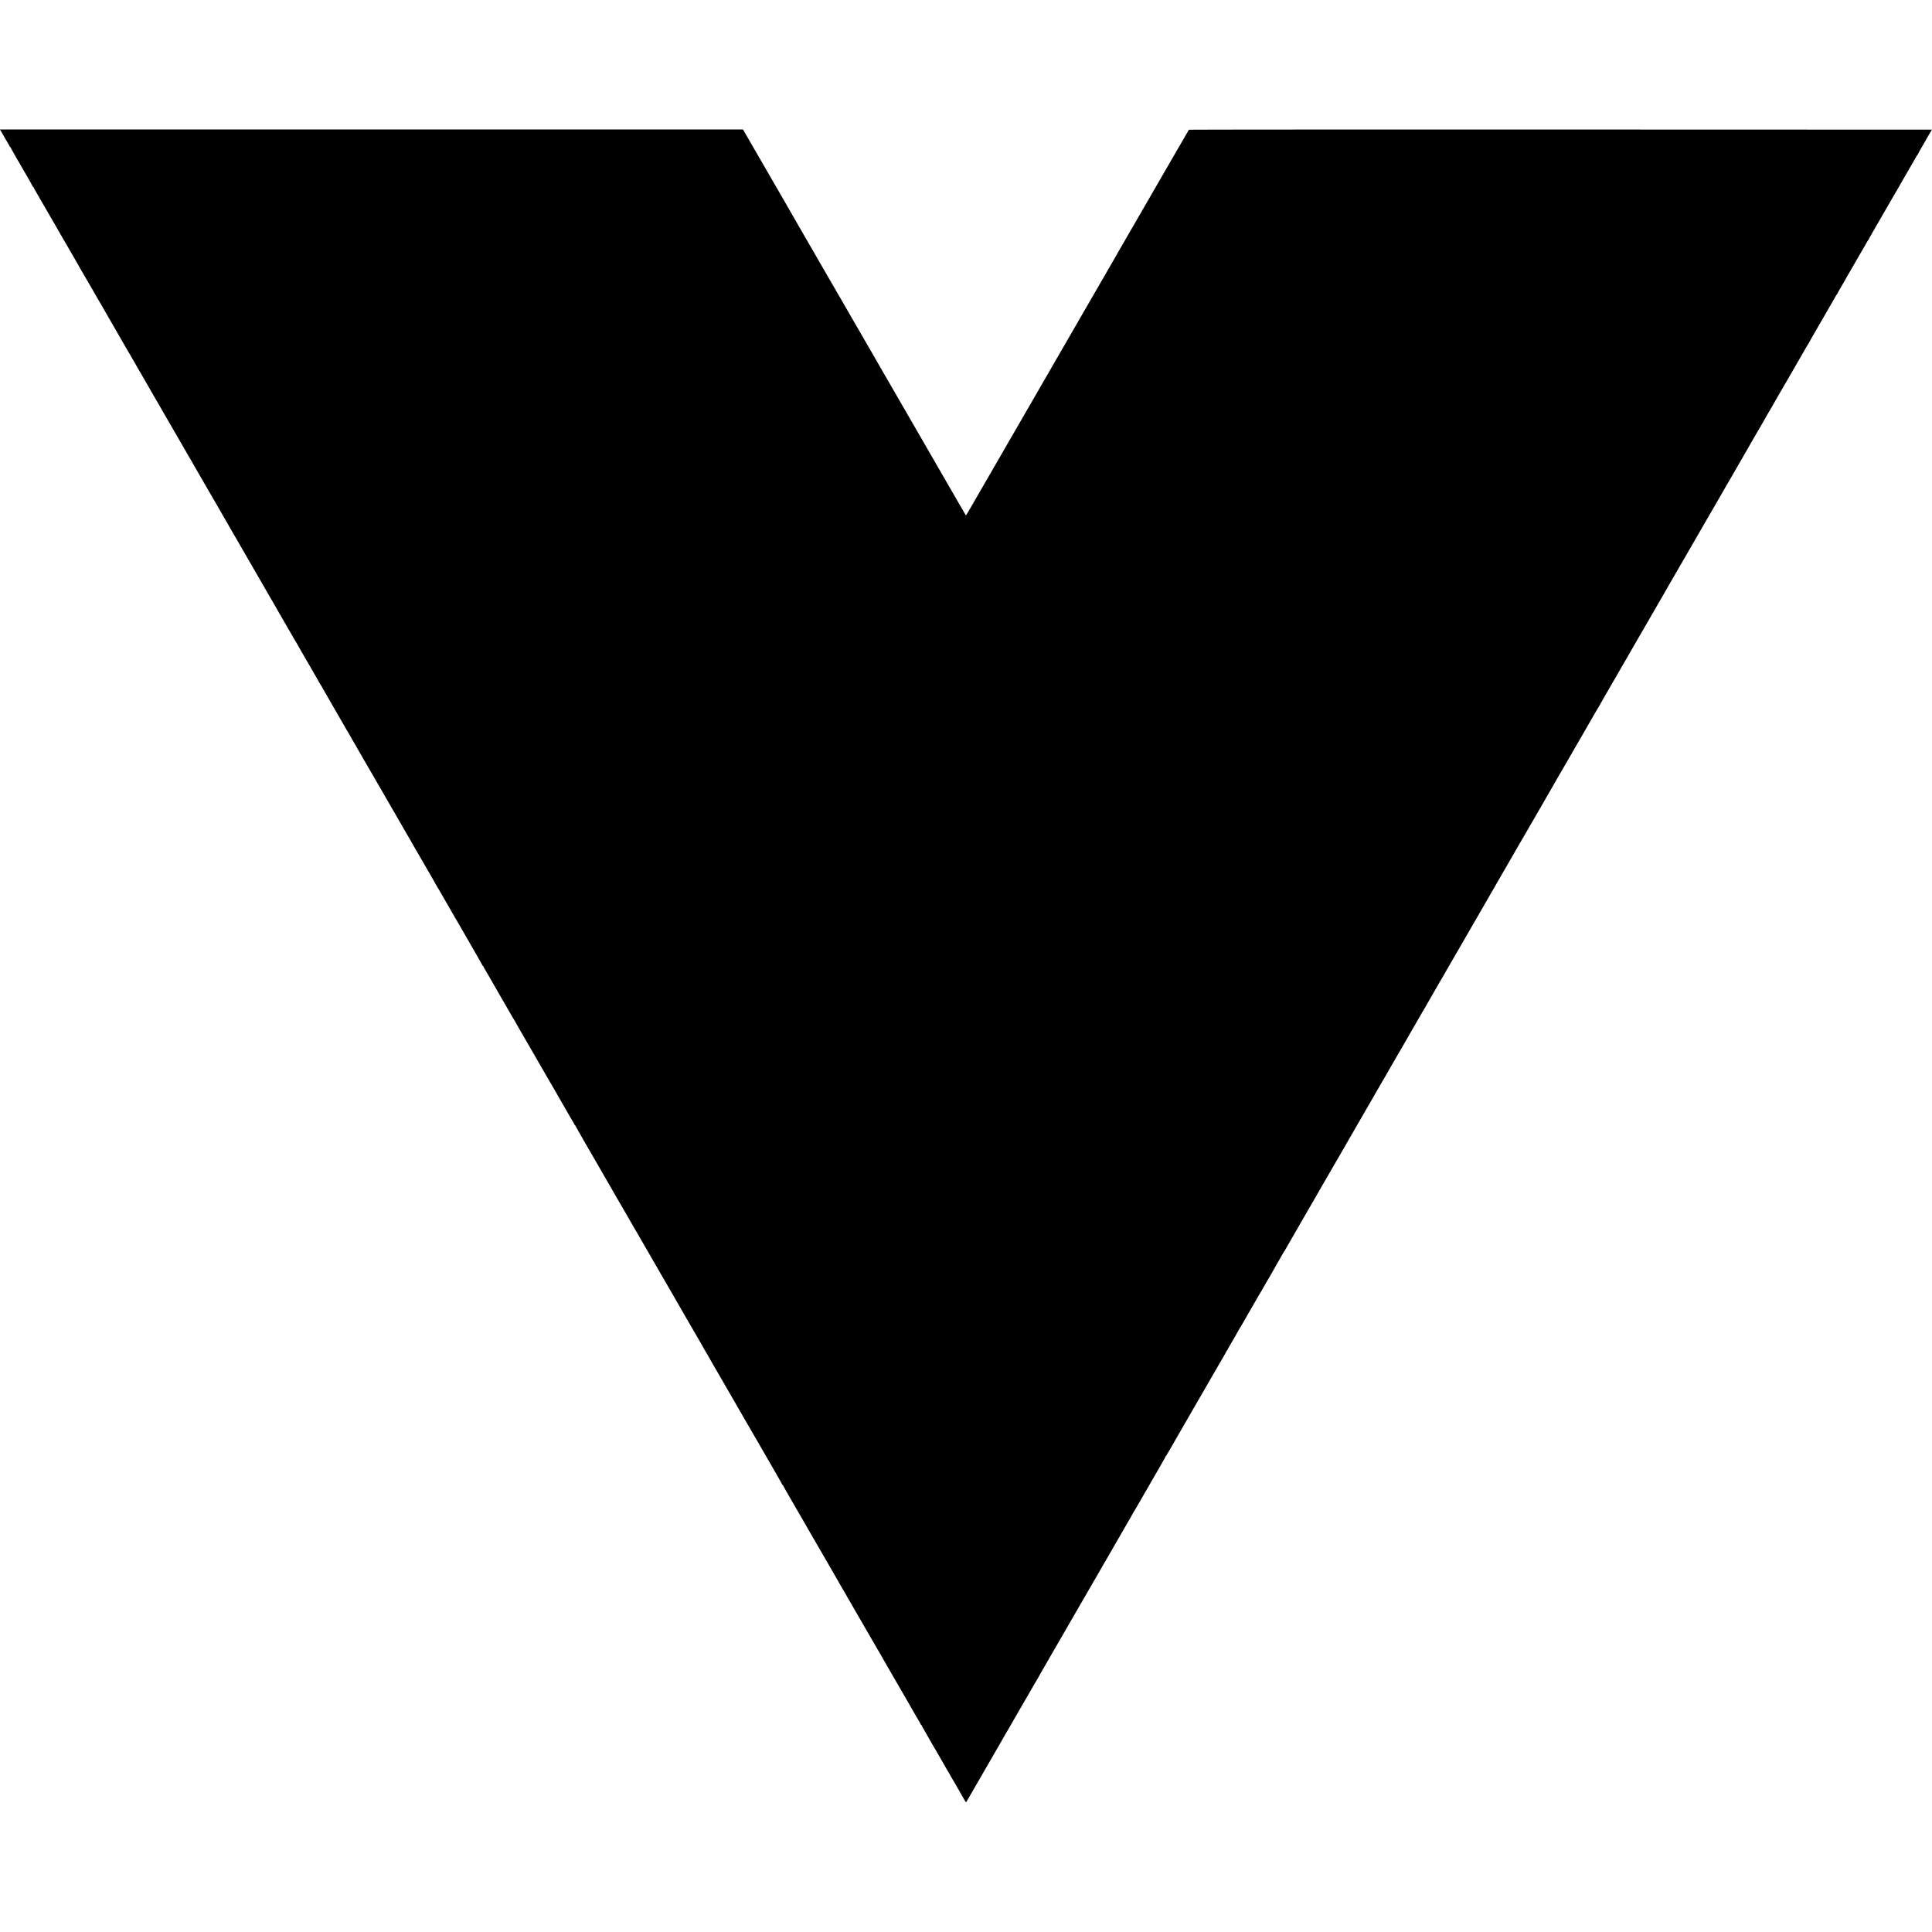
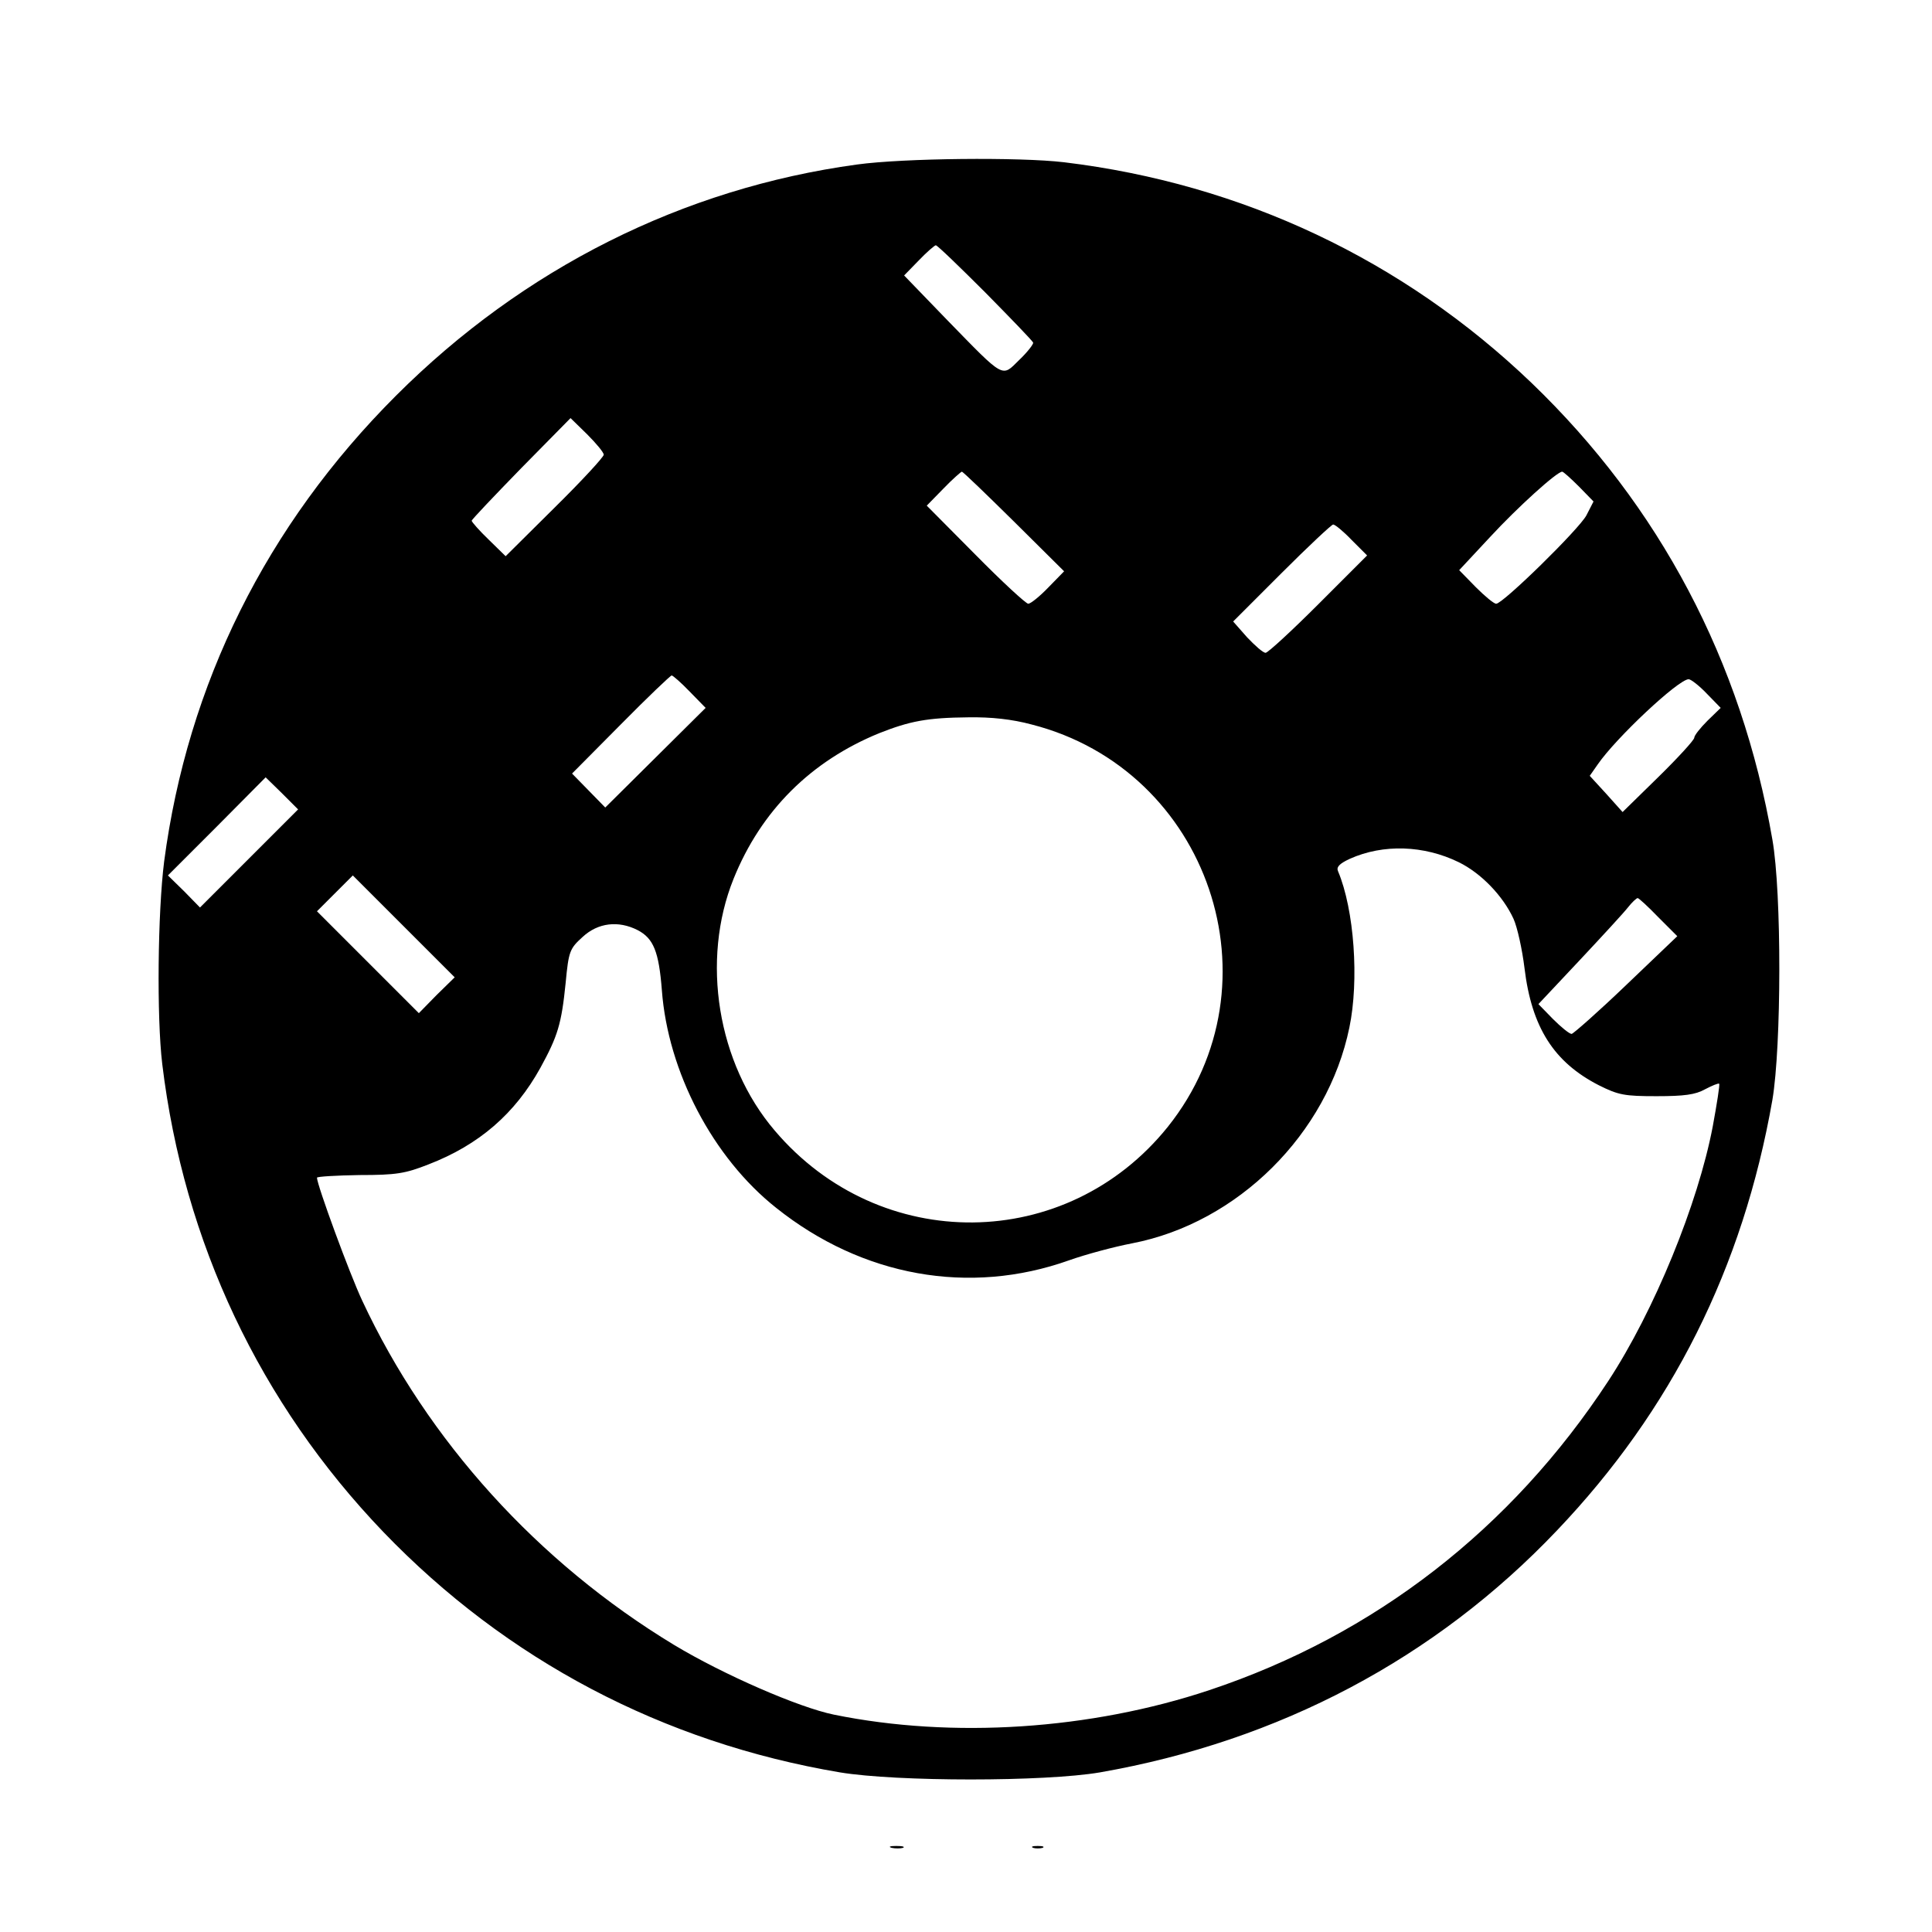
- <svg xmlns="http://www.w3.org/2000/svg" version="1.0" width="16pt" height="16pt" viewBox="0 0 16 16" preserveAspectRatio="xMidYMid meet">
-   <g transform="translate(0,16) scale(0.00032,-0.00032)" fill="#000000" stroke="none">
-     <path d="M18 46618 c45 -75 122 -207 122 -211 0 -2 25 -45 55 -95 30 -50 55 -96 55 -102 0 -5 5 -10 10 -10 6 0 10 -4 10 -9 0 -5 73 -135 161 -288 89 -153 173 -298 187 -323 14 -25 32 -57 41 -72 88 -149 187 -324 189 -335 2 -7 8 -13 13 -13 5 0 9 -4 9 -10 0 -5 46 -89 103 -187 175 -302 490 -846 507 -876 8 -16 20 -36 25 -45 28 -46 290 -498 339 -585 13 -23 74 -129 136 -236 61 -107 123 -215 137 -240 14 -25 29 -50 33 -56 5 -5 23 -37 40 -70 18 -33 38 -67 44 -75 11 -16 21 -33 63 -109 14 -25 29 -50 33 -56 4 -5 21 -35 38 -65 55 -100 261 -455 269 -465 4 -5 14 -21 20 -35 15 -29 41 -75 103 -180 24 -41 52 -88 60 -105 9 -16 57 -100 107 -185 112 -193 362 -626 380 -660 8 -14 23 -38 33 -55 11 -16 23 -37 27 -45 4 -8 26 -46 48 -85 23 -38 53 -90 67 -115 46 -81 64 -113 178 -310 62 -107 121 -210 132 -227 37 -67 56 -99 85 -148 16 -27 32 -57 36 -65 4 -8 15 -27 25 -42 9 -15 53 -89 96 -165 44 -76 177 -307 296 -513 120 -206 268 -463 330 -570 131 -227 117 -203 200 -348 36 -62 73 -125 82 -140 10 -15 21 -34 25 -42 4 -8 20 -37 36 -65 17 -27 38 -65 48 -82 49 -85 64 -111 87 -153 13 -25 28 -49 32 -55 4 -5 78 -134 165 -285 87 -151 166 -288 176 -305 10 -16 26 -43 35 -59 9 -17 125 -217 257 -445 132 -229 253 -441 270 -471 17 -30 45 -79 64 -108 18 -29 33 -54 33 -57 0 -2 20 -37 44 -77 24 -40 123 -212 221 -383 97 -170 190 -330 205 -355 16 -25 39 -65 53 -90 13 -25 81 -144 152 -265 70 -121 137 -238 150 -260 12 -22 37 -65 55 -95 18 -30 43 -73 55 -95 12 -22 48 -85 80 -140 77 -132 163 -280 190 -330 13 -22 71 -123 130 -225 59 -102 116 -199 126 -217 10 -17 29 -50 43 -72 15 -22 26 -43 26 -45 0 -2 27 -50 60 -106 33 -56 60 -103 60 -105 0 -2 55 -98 90 -155 8 -14 182 -316 239 -414 13 -22 45 -79 72 -124 27 -46 49 -86 49 -89 0 -2 14 -24 30 -48 16 -24 30 -46 30 -49 0 -5 74 -135 100 -176 5 -8 24 -42 43 -75 50 -88 58 -101 262 -455 104 -179 199 -345 213 -370 14 -25 28 -49 32 -55 4 -5 17 -26 28 -45 10 -19 62 -109 114 -200 114 -197 133 -230 170 -295 16 -27 33 -57 38 -65 17 -28 96 -165 103 -180 4 -8 16 -28 26 -45 10 -16 77 -131 148 -255 72 -124 181 -313 243 -420 62 -107 121 -209 131 -227 35 -62 323 -560 392 -678 38 -66 83 -145 100 -175 16 -30 33 -59 37 -65 4 -5 17 -27 29 -47 34 -61 56 -100 90 -156 17 -29 31 -55 31 -57 0 -2 17 -32 39 -67 21 -35 134 -229 251 -433 117 -203 235 -407 261 -451 27 -45 49 -85 49 -88 0 -4 8 -19 19 -34 15 -21 200 -341 309 -533 10 -19 33 -58 51 -87 17 -29 31 -54 31 -56 0 -2 25 -44 55 -94 30 -50 55 -95 55 -98 0 -4 6 -15 14 -23 7 -9 27 -41 43 -71 17 -30 170 -297 342 -594 171 -296 311 -542 311 -547 0 -5 5 -9 10 -9 6 0 10 -4 10 -10 0 -5 22 -47 49 -92 27 -46 58 -99 68 -118 24 -43 81 -140 93 -160 5 -8 66 -114 135 -235 69 -121 130 -227 135 -235 12 -21 259 -447 283 -490 10 -19 28 -47 38 -62 11 -14 19 -29 19 -32 0 -3 37 -69 83 -148 99 -170 305 -526 337 -583 13 -22 31 -53 41 -70 11 -16 22 -37 26 -45 7 -14 82 -146 103 -180 14 -24 181 -311 205 -355 13 -22 46 -80 75 -130 29 -49 64 -110 78 -135 14 -25 51 -88 82 -140 31 -52 59 -102 63 -110 4 -8 18 -33 31 -55 205 -353 284 -489 309 -535 17 -30 45 -78 62 -106 18 -28 36 -60 39 -72 4 -12 12 -22 17 -22 5 0 9 -4 9 -10 0 -5 109 -197 241 -427 133 -230 250 -431 259 -448 51 -90 222 -385 280 -485 37 -63 78 -135 92 -160 14 -25 67 -117 118 -205 51 -88 101 -175 111 -193 34 -58 55 -95 149 -257 51 -88 101 -173 110 -190 9 -16 76 -131 147 -255 72 -124 140 -241 151 -260 61 -108 281 -489 355 -615 38 -66 77 -133 87 -150 35 -63 91 -161 100 -175 14 -23 99 -169 128 -220 54 -97 135 -235 142 -245 4 -5 20 -32 35 -60 26 -48 238 -416 276 -480 10 -16 26 -46 37 -65 30 -53 382 -661 403 -695 10 -16 22 -37 26 -45 4 -8 26 -48 50 -88 24 -41 43 -75 43 -77 0 -2 22 -40 50 -85 27 -45 50 -84 50 -86 0 -3 38 -69 83 -147 84 -142 302 -520 340 -587 10 -19 34 -60 52 -90 18 -30 44 -75 57 -100 14 -25 45 -79 70 -120 25 -41 56 -96 70 -121 14 -25 77 -133 138 -240 62 -107 122 -210 132 -229 25 -43 310 -535 337 -581 11 -19 26 -45 34 -59 17 -32 238 -414 266 -460 11 -19 24 -41 28 -49 3 -7 75 -133 160 -278 84 -146 153 -269 153 -274 0 -5 5 -9 10 -9 6 0 10 -4 10 -10 0 -5 82 -150 181 -322 182 -314 201 -346 240 -415 12 -21 80 -139 152 -263 71 -124 141 -245 155 -270 14 -25 28 -49 32 -55 6 -8 145 -248 220 -380 37 -66 209 -362 229 -395 11 -19 24 -42 28 -49 4 -8 67 -118 140 -243 73 -125 133 -230 133 -233 0 -2 15 -28 33 -57 19 -29 47 -78 64 -108 17 -30 53 -93 79 -139 53 -90 82 -141 157 -272 82 -142 115 -199 381 -659 142 -245 268 -463 281 -485 12 -22 71 -125 132 -230 60 -104 172 -298 248 -430 76 -132 146 -253 156 -270 11 -16 22 -36 26 -44 3 -8 30 -54 60 -103 29 -49 53 -91 53 -93 0 -3 18 -34 40 -70 22 -36 40 -67 40 -69 0 -2 37 -66 81 -142 45 -77 98 -168 119 -204 20 -36 47 -81 58 -100 12 -19 27 -47 33 -62 6 -16 15 -28 20 -28 5 0 9 -4 9 -9 0 -6 63 -118 140 -251 77 -133 140 -243 140 -245 0 -2 18 -33 41 -70 22 -37 49 -83 60 -101 10 -19 29 -51 40 -71 25 -45 109 -189 126 -218 7 -11 17 -29 22 -40 6 -11 22 -38 35 -60 14 -22 37 -62 52 -90 14 -27 35 -62 45 -77 11 -14 19 -29 19 -32 0 -3 18 -35 40 -71 22 -36 40 -67 40 -69 0 -2 19 -35 42 -72 23 -38 55 -94 72 -124 26 -47 139 -244 171 -298 6 -9 21 -36 34 -60 28 -48 37 -51 51 -19 6 12 19 36 29 52 10 17 27 46 38 65 11 19 104 181 208 360 103 179 199 345 213 370 14 25 42 74 64 109 21 34 38 65 38 67 0 2 18 33 40 69 22 36 40 67 40 69 0 3 177 310 199 346 16 26 136 234 140 244 2 5 25 44 52 88 27 44 49 81 49 84 0 2 18 34 40 70 22 36 40 67 40 69 0 2 20 36 43 77 35 58 169 289 297 513 9 17 50 86 90 155 40 69 86 150 103 180 16 30 35 62 41 70 6 8 16 24 22 35 35 64 72 129 167 293 59 100 116 199 127 220 11 20 30 53 41 72 43 72 1070 1850 1121 1940 14 25 65 113 113 195 48 83 96 166 107 185 10 19 28 50 38 68 11 18 73 124 137 235 64 111 175 303 246 427 71 124 173 299 225 390 52 91 116 202 143 248 27 45 49 85 49 89 0 4 6 14 14 22 7 9 28 43 46 76 26 47 251 436 378 655 11 19 29 51 40 70 11 19 101 176 201 348 99 172 181 317 181 323 0 5 5 9 10 9 6 0 10 5 10 11 0 6 8 23 18 37 11 15 32 52 49 82 16 30 130 228 253 440 122 212 234 405 248 430 13 25 39 70 57 100 39 65 69 117 130 225 25 44 50 87 55 95 12 19 78 134 220 380 61 107 129 224 150 260 161 277 222 382 246 425 15 28 47 83 71 123 24 41 43 78 43 83 0 5 4 9 8 9 4 0 13 12 19 28 7 15 23 45 36 67 66 110 277 478 277 483 0 3 6 13 14 21 7 9 27 41 43 71 17 30 45 80 63 110 34 57 375 649 394 685 6 11 16 27 22 35 6 8 26 42 44 75 18 33 41 74 51 90 10 17 24 41 32 55 54 97 72 128 88 152 11 14 19 28 19 30 0 3 79 141 175 308 96 167 175 305 175 308 0 3 6 13 14 21 7 9 26 39 41 66 33 60 276 483 338 587 24 40 46 80 50 88 4 8 13 24 20 35 14 23 95 163 125 215 11 19 52 91 92 160 40 69 80 139 90 155 9 17 103 179 207 360 105 182 200 346 211 365 103 181 463 802 489 845 7 11 15 27 19 35 4 8 29 51 55 95 64 110 828 1433 848 1470 9 17 24 41 33 55 9 14 29 48 45 77 15 28 52 93 82 145 30 51 62 107 71 123 17 30 231 398 400 690 51 88 103 179 115 202 12 23 26 48 32 55 6 7 24 38 40 68 17 30 61 107 98 170 37 63 84 144 103 180 19 36 41 72 48 81 8 8 14 18 14 21 0 4 27 51 59 106 32 55 72 124 89 154 16 29 71 125 122 213 51 88 104 180 118 205 13 25 28 50 32 55 4 6 17 26 28 45 11 19 45 80 77 135 31 55 66 116 77 135 11 19 88 152 171 295 401 694 620 1072 650 1125 11 19 87 152 170 295 83 143 158 273 166 288 9 16 21 36 26 45 6 9 31 52 55 96 25 43 54 94 66 115 11 20 95 164 186 321 91 157 173 299 182 315 9 17 26 46 37 65 12 19 66 114 121 210 56 96 108 186 117 200 8 14 24 40 34 59 24 45 383 664 412 713 5 9 17 29 26 45 15 28 120 210 241 419 36 61 68 117 72 125 4 8 12 23 19 34 35 57 245 420 262 453 11 20 35 61 53 90 17 29 32 54 32 56 0 3 28 51 62 108 33 57 70 119 80 138 10 19 23 42 28 50 5 8 32 53 59 100 27 47 149 258 271 470 122 212 234 405 248 430 30 53 62 108 80 135 6 11 15 27 19 35 4 8 85 150 181 315 96 165 187 323 202 350 31 56 116 202 130 225 5 8 25 42 43 75 19 33 92 159 162 280 149 257 157 271 202 350 19 33 38 67 43 75 9 14 228 392 275 475 12 22 55 96 95 165 40 69 80 139 90 155 24 42 202 350 221 383 9 15 27 47 41 72 14 25 75 131 136 236 61 106 121 210 134 232 99 172 271 470 279 482 5 8 23 40 40 70 18 30 81 141 142 245 60 105 121 210 135 235 14 25 71 124 127 220 56 96 143 247 194 335 51 88 96 167 102 175 14 24 180 311 204 355 23 43 340 590 356 615 5 8 50 87 101 175 171 301 517 898 582 1008 25 43 46 81 46 83 0 2 12 23 27 47 14 23 40 67 56 97 16 30 35 62 42 70 7 8 15 22 18 30 4 8 20 38 37 65 16 28 33 57 37 65 6 12 111 196 143 250 5 8 55 95 112 193 57 98 113 195 126 215 12 20 27 46 32 57 6 11 14 27 20 35 5 8 76 130 156 270 80 140 165 287 187 325 23 39 52 90 66 115 13 25 30 52 37 61 8 8 14 18 14 21 0 4 41 77 92 165 50 87 175 302 276 478 101 176 208 360 236 408 28 49 67 117 86 152 19 35 41 70 48 77 6 6 12 15 12 19 0 7 124 224 167 291 12 21 23 40 23 42 0 2 21 40 46 83 26 43 55 92 64 109 54 95 327 568 354 614 19 30 45 75 59 100 71 128 82 145 89 148 4 2 8 8 8 13 0 5 42 82 94 172 311 538 496 858 518 897 14 25 40 70 58 100 18 30 42 71 53 90 10 19 79 139 152 265 73 127 142 246 153 265 10 19 43 76 72 125 29 50 63 108 75 130 65 116 80 140 87 143 4 2 8 8 8 12 0 8 114 212 140 250 6 8 14 24 20 35 5 11 54 97 108 190 l100 170 -9611 3 c-5286 1 -9614 -1 -9618 -5 -5 -6 -419 -719 -619 -1068 -89 -155 -267 -463 -323 -560 -38 -66 -81 -140 -95 -165 -31 -56 -263 -457 -526 -910 -110 -190 -224 -388 -254 -440 -29 -52 -61 -109 -71 -125 -23 -39 -243 -420 -268 -465 -11 -19 -204 -352 -428 -740 -224 -388 -477 -826 -563 -975 -85 -148 -185 -322 -222 -385 -37 -63 -120 -207 -185 -320 -65 -113 -177 -306 -248 -430 -72 -124 -172 -297 -222 -385 -51 -88 -142 -245 -202 -350 -131 -226 -247 -427 -408 -705 -65 -113 -249 -432 -410 -710 -160 -278 -388 -673 -506 -877 -118 -205 -216 -373 -219 -373 -3 0 -52 82 -109 183 -58 100 -144 250 -192 332 -95 164 -402 696 -647 1120 -85 149 -228 396 -317 550 -212 365 -982 1700 -1008 1745 -10 19 -43 76 -72 125 -29 50 -64 110 -77 135 -14 25 -63 110 -110 190 -47 80 -96 165 -110 190 -14 25 -99 171 -188 325 -89 154 -174 300 -188 325 -13 25 -64 113 -112 195 -48 83 -140 242 -205 355 -65 113 -183 317 -263 454 -79 137 -152 264 -163 282 -50 89 -335 583 -354 614 -12 19 -34 58 -50 85 -15 28 -129 226 -253 440 -124 215 -235 408 -247 430 -12 22 -69 121 -127 220 -58 99 -226 389 -373 645 -148 256 -324 561 -392 678 -67 117 -134 232 -147 255 -13 23 -33 59 -46 80 l-22 37 -9615 0 -9615 0 20 -32z" />
+ <svg xmlns="http://www.w3.org/2000/svg" version="1.0" width="512pt" height="512pt" viewBox="0 0 512 512" preserveAspectRatio="xMidYMid meet">
+   <g transform="translate(0,512) scale(0.1,-0.1)" fill="#000000" stroke="none">
+     <path d="M2271 4684 c-461 -63 -884 -275 -1222 -613 -343 -343 -552 -764 -614 -1234 -17 -135 -20 -412 -5 -537 57 -472 259 -899 586 -1240 326 -339 741 -558 1210 -637 151 -25 543 -25 689 0 475 83 889 302 1211 641 304 319 493 696 571 1141 24 142 25 548 0 690 -82 474 -299 884 -638 1210 -340 326 -767 528 -1239 585 -118 14 -425 11 -549 -6z m340 -339 c68 -69 125 -128 127 -133 1 -4 -15 -25 -37 -46 -47 -46 -37 -52 -191 106 l-114 118 39 40 c21 22 42 40 45 40 4 0 62 -56 131 -125z m-1011 -430 c0 -6 -58 -69 -130 -140 l-130 -129 -45 44 c-25 24 -45 47 -45 50 0 3 59 65 131 139 l131 133 44 -43 c24 -24 44 -48 44 -54z m1087 -177 l133 -132 -42 -43 c-23 -24 -47 -43 -53 -43 -6 0 -69 58 -140 130 l-129 130 44 45 c24 25 47 45 49 45 3 0 65 -60 138 -132z m1498 92 l38 -39 -19 -37 c-20 -37 -221 -234 -239 -234 -6 0 -30 20 -54 44 l-44 45 82 88 c73 79 177 173 191 173 3 0 23 -18 45 -40z m-603 -141 l41 -41 -129 -129 c-71 -71 -134 -129 -140 -129 -7 0 -28 19 -49 41 l-37 42 128 128 c71 71 133 129 137 129 5 0 27 -18 49 -41z m-1754 -402 l42 -43 -133 -132 -133 -132 -44 45 -44 45 129 130 c71 72 132 130 135 130 3 0 25 -19 48 -43z m2695 -5 l37 -38 -35 -34 c-19 -19 -35 -39 -35 -45 0 -6 -43 -53 -95 -104 l-95 -93 -43 48 -44 48 21 30 c48 70 213 225 241 226 6 0 28 -17 48 -38z m-1789 -82 c470 -120 663 -688 361 -1066 -268 -334 -763 -339 -1042 -10 -152 178 -196 451 -109 667 73 181 205 312 386 386 81 32 127 41 236 42 61 1 116 -5 168 -19z m-2074 -355 l-130 -130 -42 43 -43 42 130 130 129 130 43 -42 43 -43 -130 -130z m3206 -10 c59 -29 117 -89 145 -150 10 -22 23 -81 29 -130 19 -158 78 -250 197 -311 52 -26 68 -29 153 -29 73 0 103 4 128 18 19 10 36 17 38 15 2 -3 -6 -53 -17 -113 -39 -205 -155 -489 -277 -675 -257 -392 -619 -673 -1057 -819 -315 -105 -681 -129 -995 -65 -93 19 -293 106 -424 185 -360 218 -653 541 -826 912 -33 70 -120 307 -120 326 0 3 51 6 113 7 97 0 121 4 182 28 135 52 230 135 297 256 46 84 56 116 67 225 8 85 11 91 45 122 41 38 95 44 146 18 42 -22 56 -57 64 -159 16 -216 135 -444 303 -577 228 -182 512 -233 776 -139 45 16 120 36 167 45 280 54 518 290 576 572 26 125 13 312 -30 414 -5 11 3 20 31 33 89 40 197 36 289 -9z m-2709 -352 l-47 -48 -135 135 -135 135 47 47 48 48 135 -135 135 -135 -48 -47z m3238 206 l50 -50 -135 -129 c-74 -71 -140 -129 -145 -130 -6 0 -28 18 -50 40 l-38 39 109 116 c60 64 118 127 128 140 11 14 23 25 26 25 3 0 28 -23 55 -51z" />
+     <path d="M2363 223 c9 -2 23 -2 30 0 6 3 -1 5 -18 5 -16 0 -22 -2 -12 -5z" />
+     <path d="M2738 223 c6 -2 18 -2 25 0 6 3 1 5 -13 5 -14 0 -19 -2 -12 -5z" />
  </g>
</svg>
